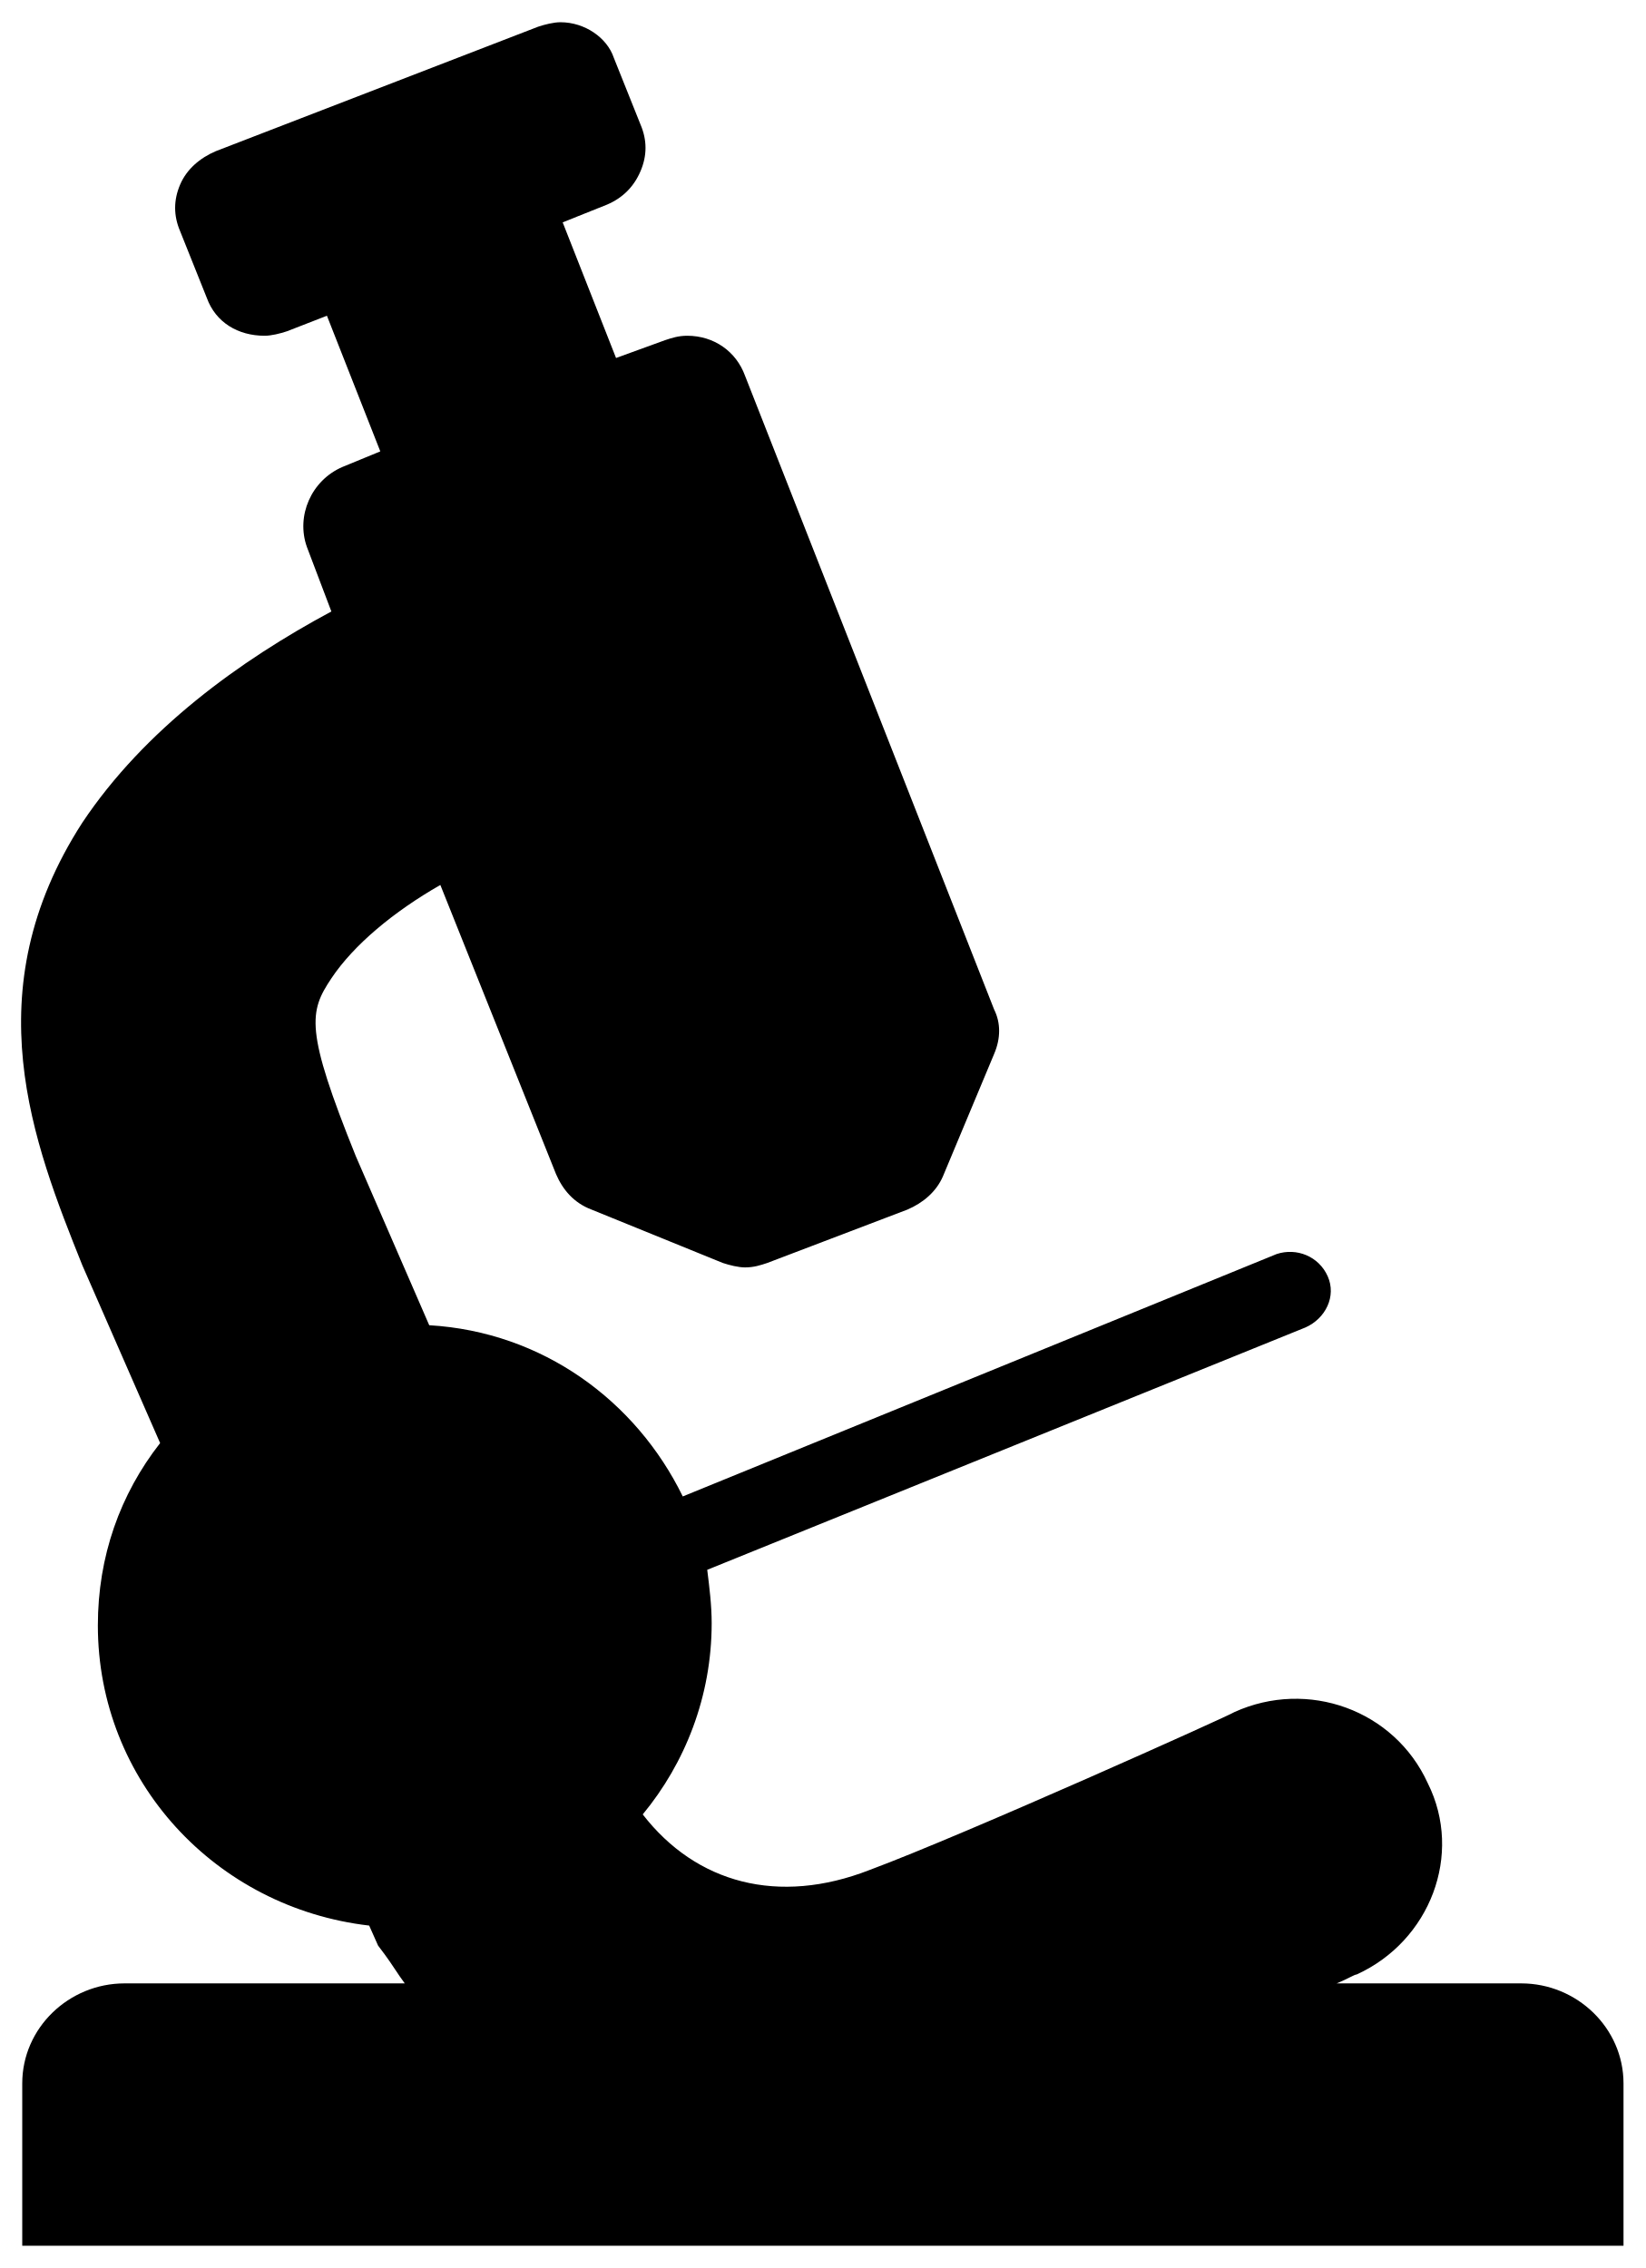
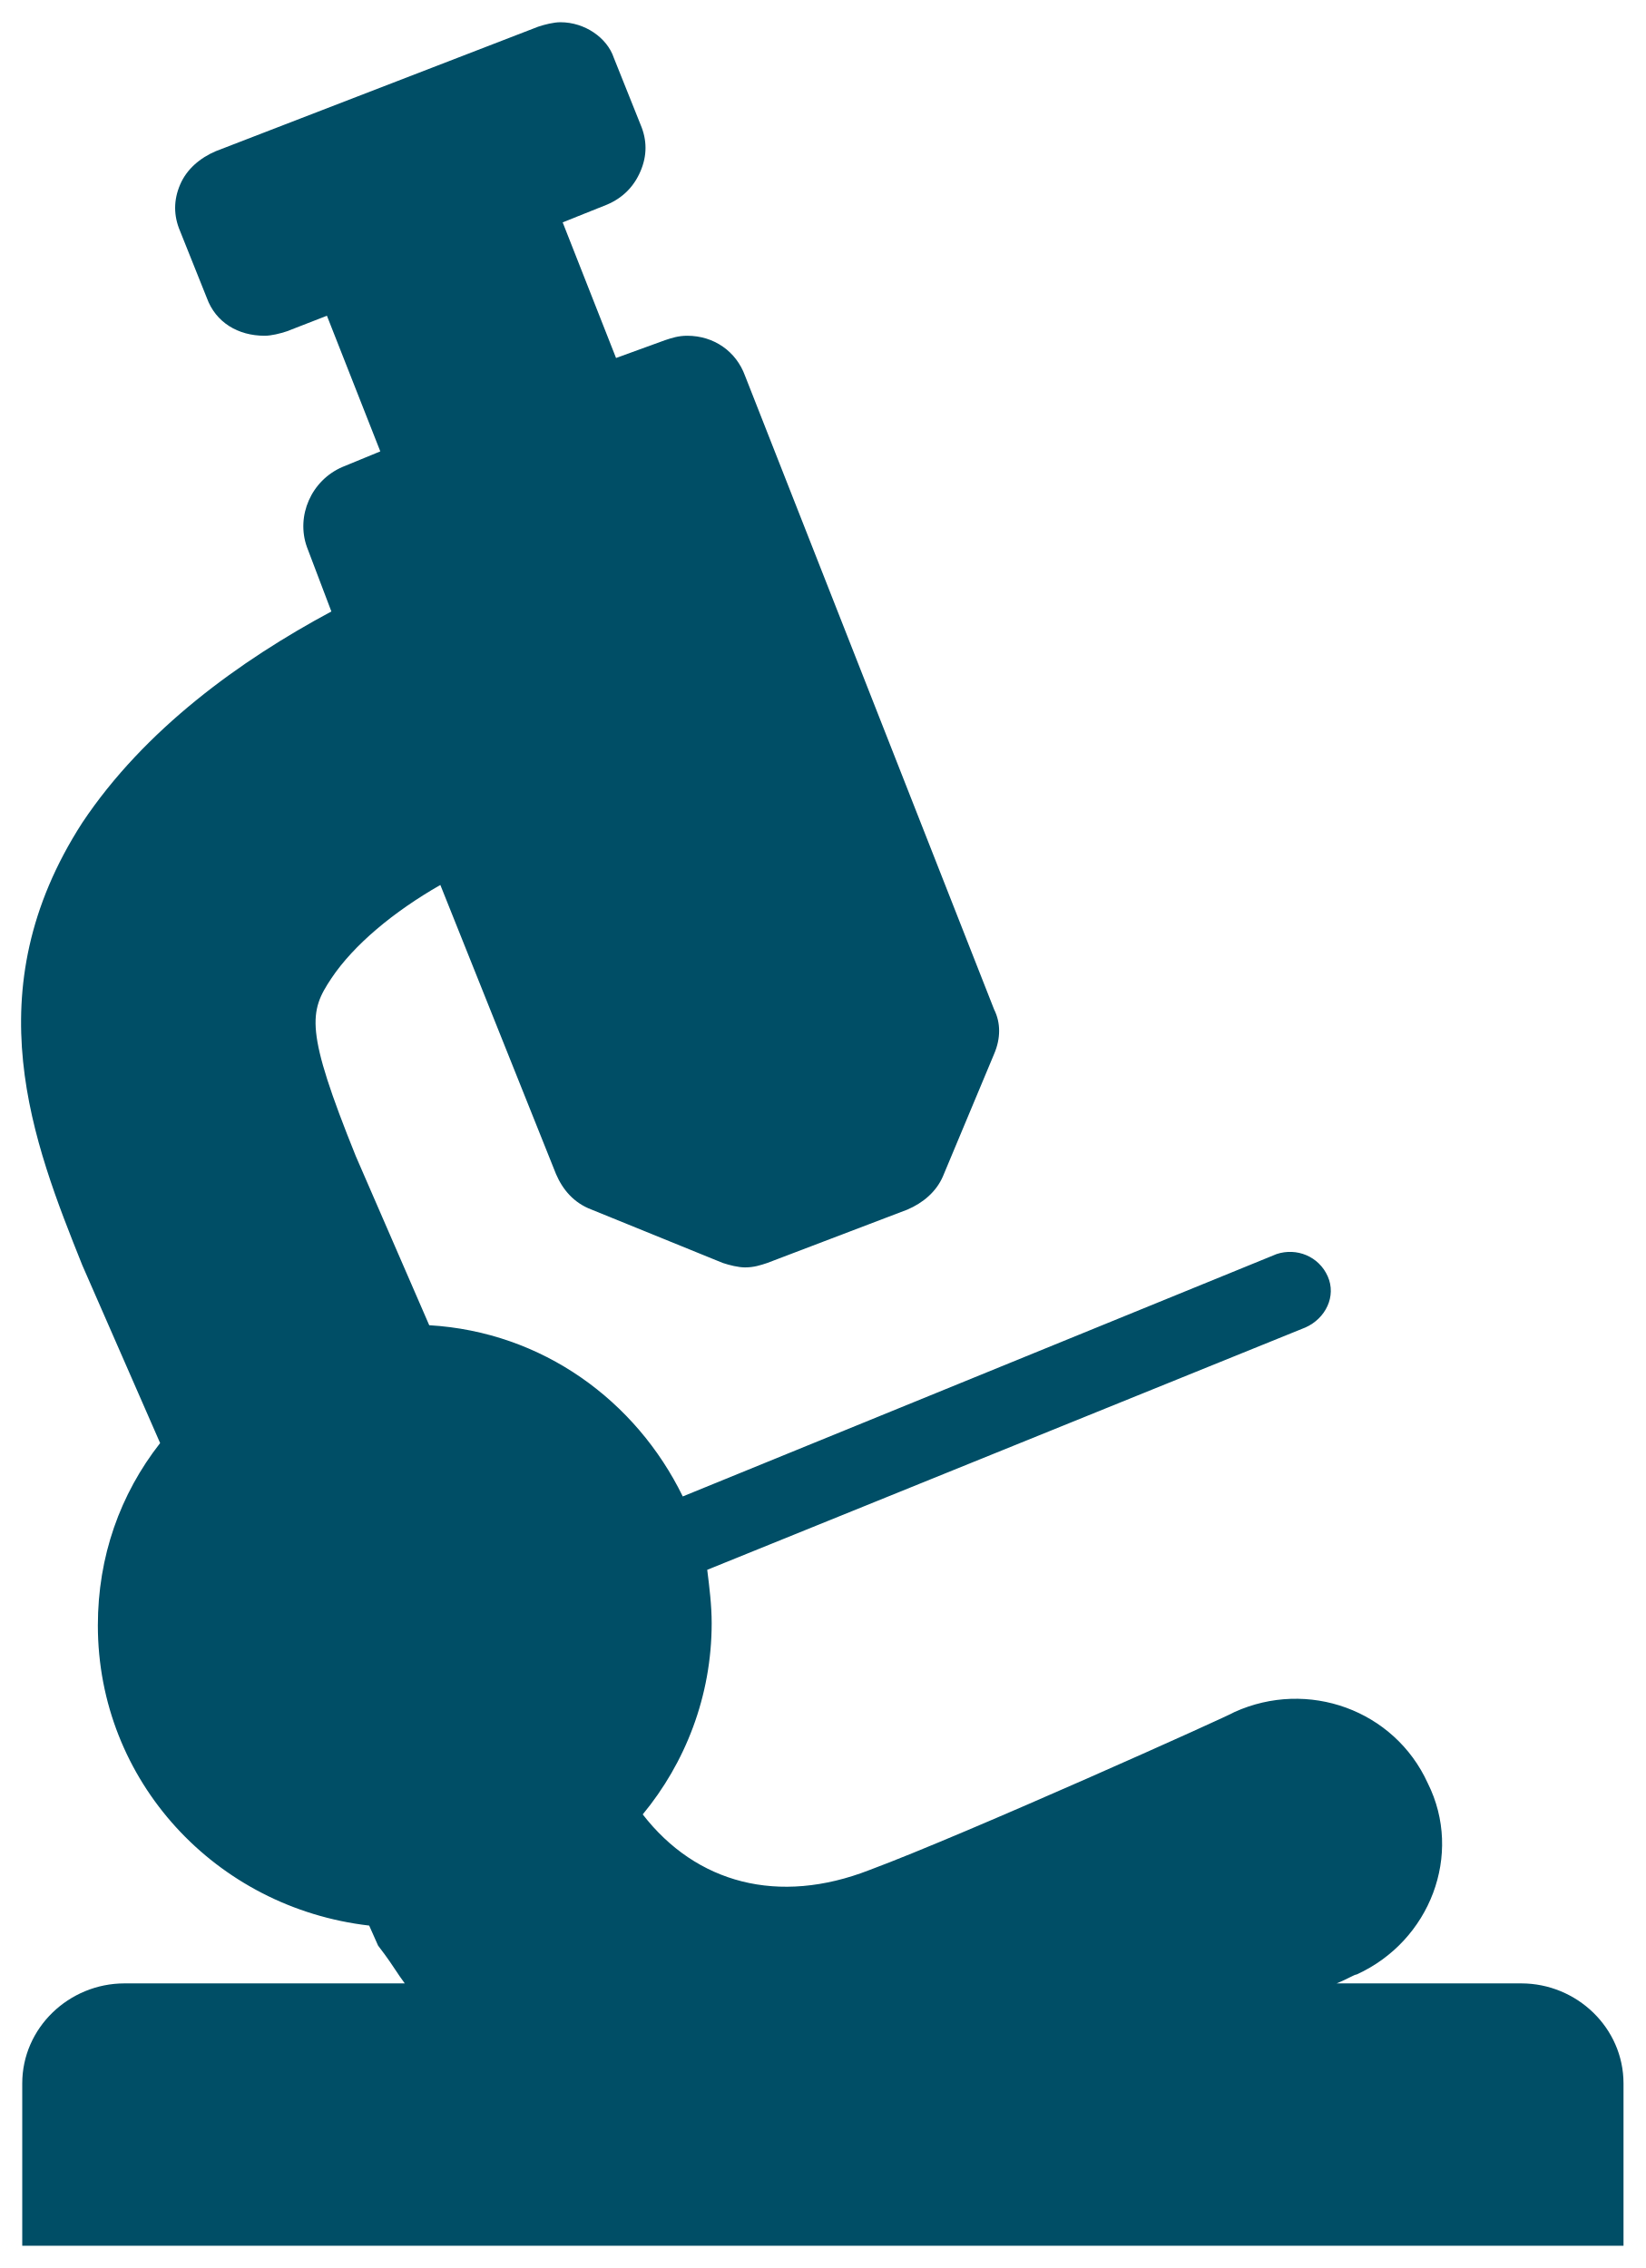
<svg xmlns="http://www.w3.org/2000/svg" version="1.1" id="Layer_1" x="0px" y="0px" viewBox="0 0 74 102" enable-background="new 0 0 74 102" xml:space="preserve">
-   <path fill="@colorDarkBlue" d="M68.4,89.2h-8.3c0.5-0.2,0.8-0.4,0.9-0.4c3.3-1.5,4.8-5.4,3.2-8.6c-1.5-3.3-5.4-4.7-8.7-3.2  c-0.1,0.1-12.1,5.5-16.4,7.1c-4.1,1.6-7.8,0.6-10.2-2.5c1.9-2.3,3.1-5.3,3.1-8.6c0-0.8-0.1-1.6-0.2-2.4l26.9-10.9  c0.9-0.4,1.4-1.4,1-2.3c-0.4-0.9-1.4-1.3-2.3-1L30.7,67.3c-2.1-4.3-6.3-7.4-11.4-7.7l-3.3-7.6c-2.3-5.7-2.1-6.5-1.1-8  c1-1.5,2.8-3,4.9-4.2L25,52.8c0.3,0.7,0.8,1.3,1.6,1.6l5.9,2.4c0.3,0.1,0.7,0.2,1,0.2c0.4,0,0.7-0.1,1-0.2l6.3-2.4  c0.7-0.3,1.3-0.8,1.6-1.5l2.3-5.5c0.3-0.7,0.3-1.4,0-2L33.5,16.9c-0.4-1.1-1.4-1.8-2.6-1.8c-0.4,0-0.7,0.1-1,0.2l-2.2,0.8l-2.4-6.1  l2-0.8c0.7-0.3,1.2-0.8,1.5-1.5c0.3-0.7,0.3-1.4,0-2.1l-1.2-3C27.3,1.7,26.3,1,25.2,1c-0.3,0-0.7,0.1-1,0.2L9.7,6.8  C9,7.1,8.4,7.6,8.1,8.3c-0.3,0.7-0.3,1.4,0,2.1l1.2,3c0.4,1.1,1.4,1.7,2.6,1.7c0.3,0,0.7-0.1,1-0.2l1.8-0.7l2.4,6.1L15.4,21  c-1.4,0.6-2.1,2.2-1.6,3.6l1.1,2.9c-4.1,2.2-8.4,5.3-11.2,9.5c-4.9,7.6-2.2,14.4,0,19.9l3.5,8c-1.8,2.3-2.8,5.1-2.8,8.2  c0,7,5.3,12.7,12.2,13.5l0.4,0.9l0.3,0.4c0.3,0.4,0.6,0.9,0.9,1.3H5.6c-2.5,0-4.6,2-4.6,4.5v7.3h72v-7.3  C73,91.2,70.9,89.2,68.4,89.2z" />
+   <path fill="#004E66" d="M68.4,89.2h-8.3c0.5-0.2,0.8-0.4,0.9-0.4c3.3-1.5,4.8-5.4,3.2-8.6c-1.5-3.3-5.4-4.7-8.7-3.2  c-0.1,0.1-12.1,5.5-16.4,7.1c-4.1,1.6-7.8,0.6-10.2-2.5c1.9-2.3,3.1-5.3,3.1-8.6c0-0.8-0.1-1.6-0.2-2.4l26.9-10.9  c0.9-0.4,1.4-1.4,1-2.3c-0.4-0.9-1.4-1.3-2.3-1L30.7,67.3c-2.1-4.3-6.3-7.4-11.4-7.7l-3.3-7.6c-2.3-5.7-2.1-6.5-1.1-8  c1-1.5,2.8-3,4.9-4.2L25,52.8c0.3,0.7,0.8,1.3,1.6,1.6l5.9,2.4c0.3,0.1,0.7,0.2,1,0.2c0.4,0,0.7-0.1,1-0.2l6.3-2.4  c0.7-0.3,1.3-0.8,1.6-1.5l2.3-5.5c0.3-0.7,0.3-1.4,0-2L33.5,16.9c-0.4-1.1-1.4-1.8-2.6-1.8c-0.4,0-0.7,0.1-1,0.2l-2.2,0.8l-2.4-6.1  l2-0.8c0.7-0.3,1.2-0.8,1.5-1.5c0.3-0.7,0.3-1.4,0-2.1l-1.2-3C27.3,1.7,26.3,1,25.2,1c-0.3,0-0.7,0.1-1,0.2L9.7,6.8  C9,7.1,8.4,7.6,8.1,8.3c-0.3,0.7-0.3,1.4,0,2.1l1.2,3c0.4,1.1,1.4,1.7,2.6,1.7c0.3,0,0.7-0.1,1-0.2l1.8-0.7l2.4,6.1L15.4,21  c-1.4,0.6-2.1,2.2-1.6,3.6l1.1,2.9c-4.1,2.2-8.4,5.3-11.2,9.5c-4.9,7.6-2.2,14.4,0,19.9l3.5,8c-1.8,2.3-2.8,5.1-2.8,8.2  c0,7,5.3,12.7,12.2,13.5l0.4,0.9l0.3,0.4c0.3,0.4,0.6,0.9,0.9,1.3H5.6c-2.5,0-4.6,2-4.6,4.5v7.3h72v-7.3  C73,91.2,70.9,89.2,68.4,89.2z" />
</svg>
